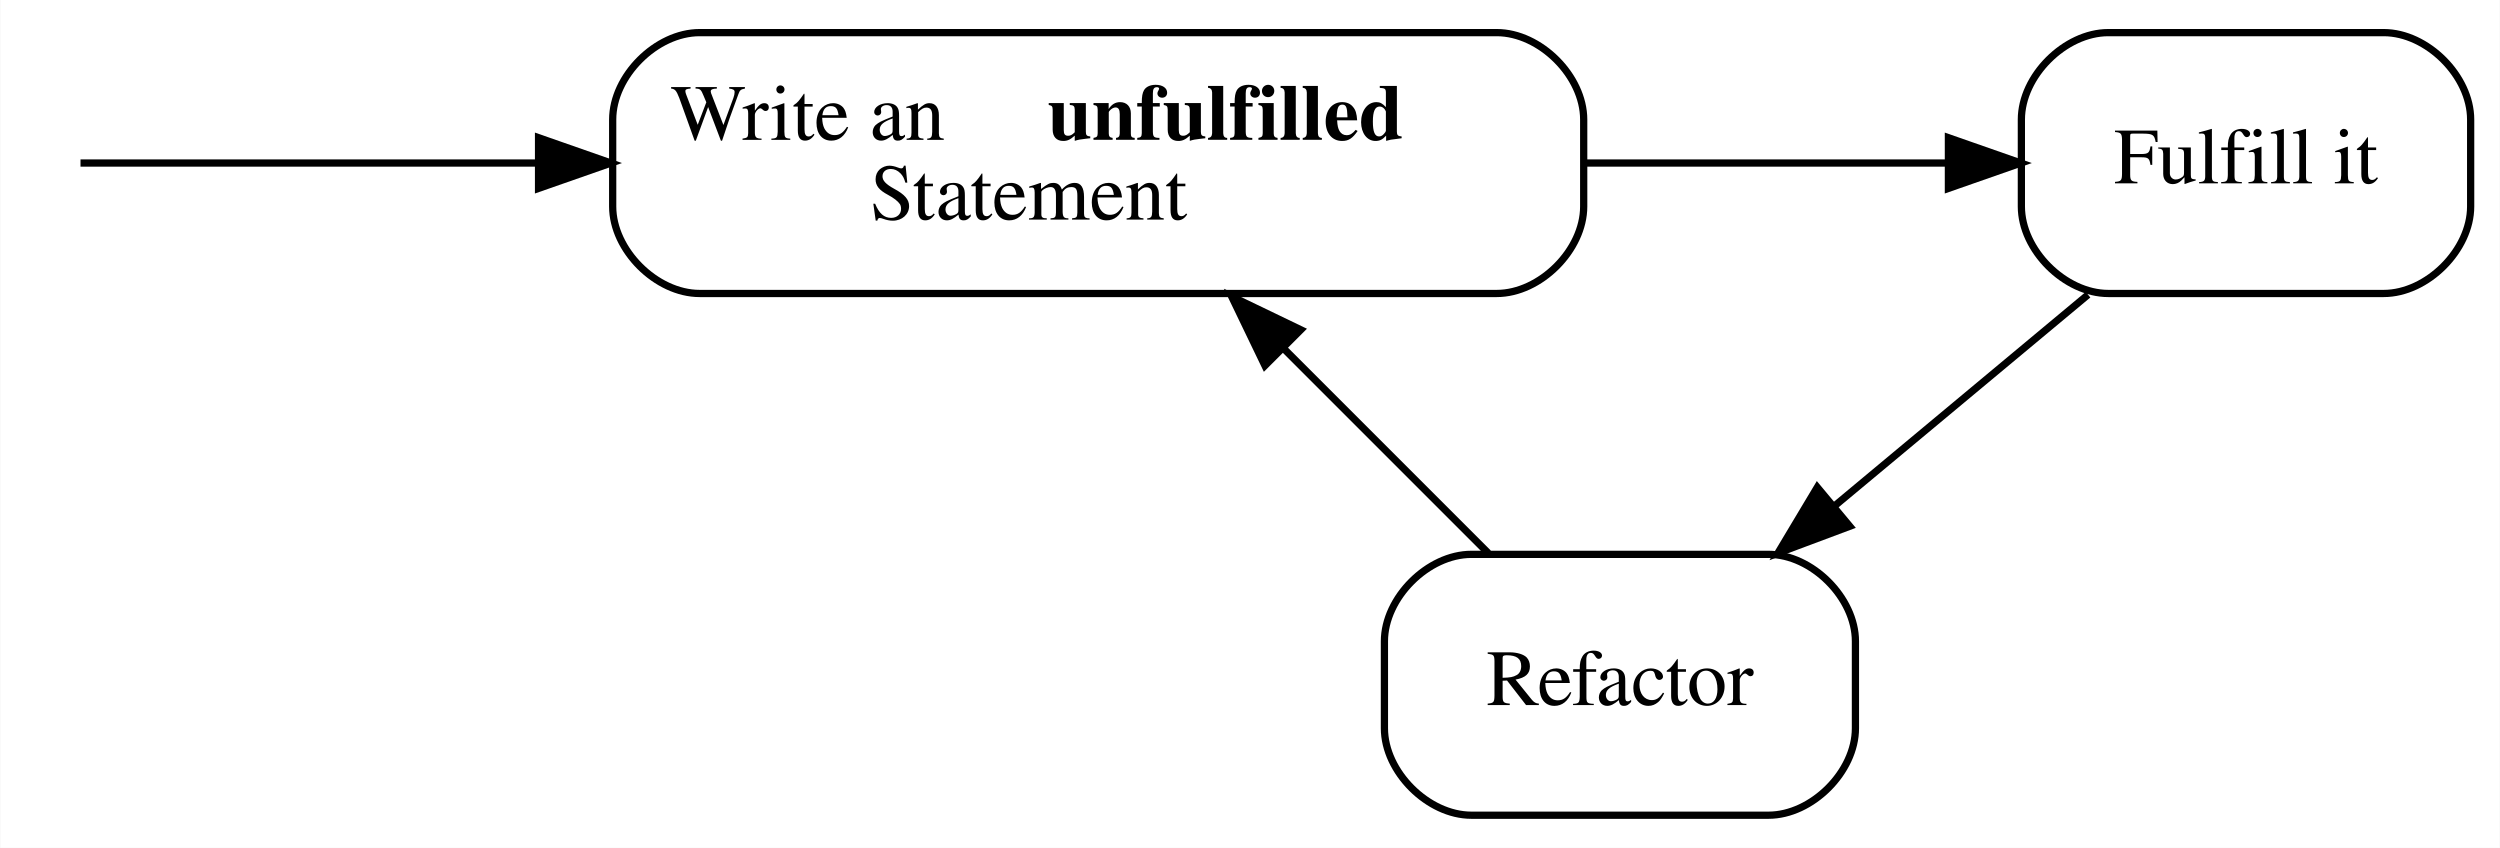
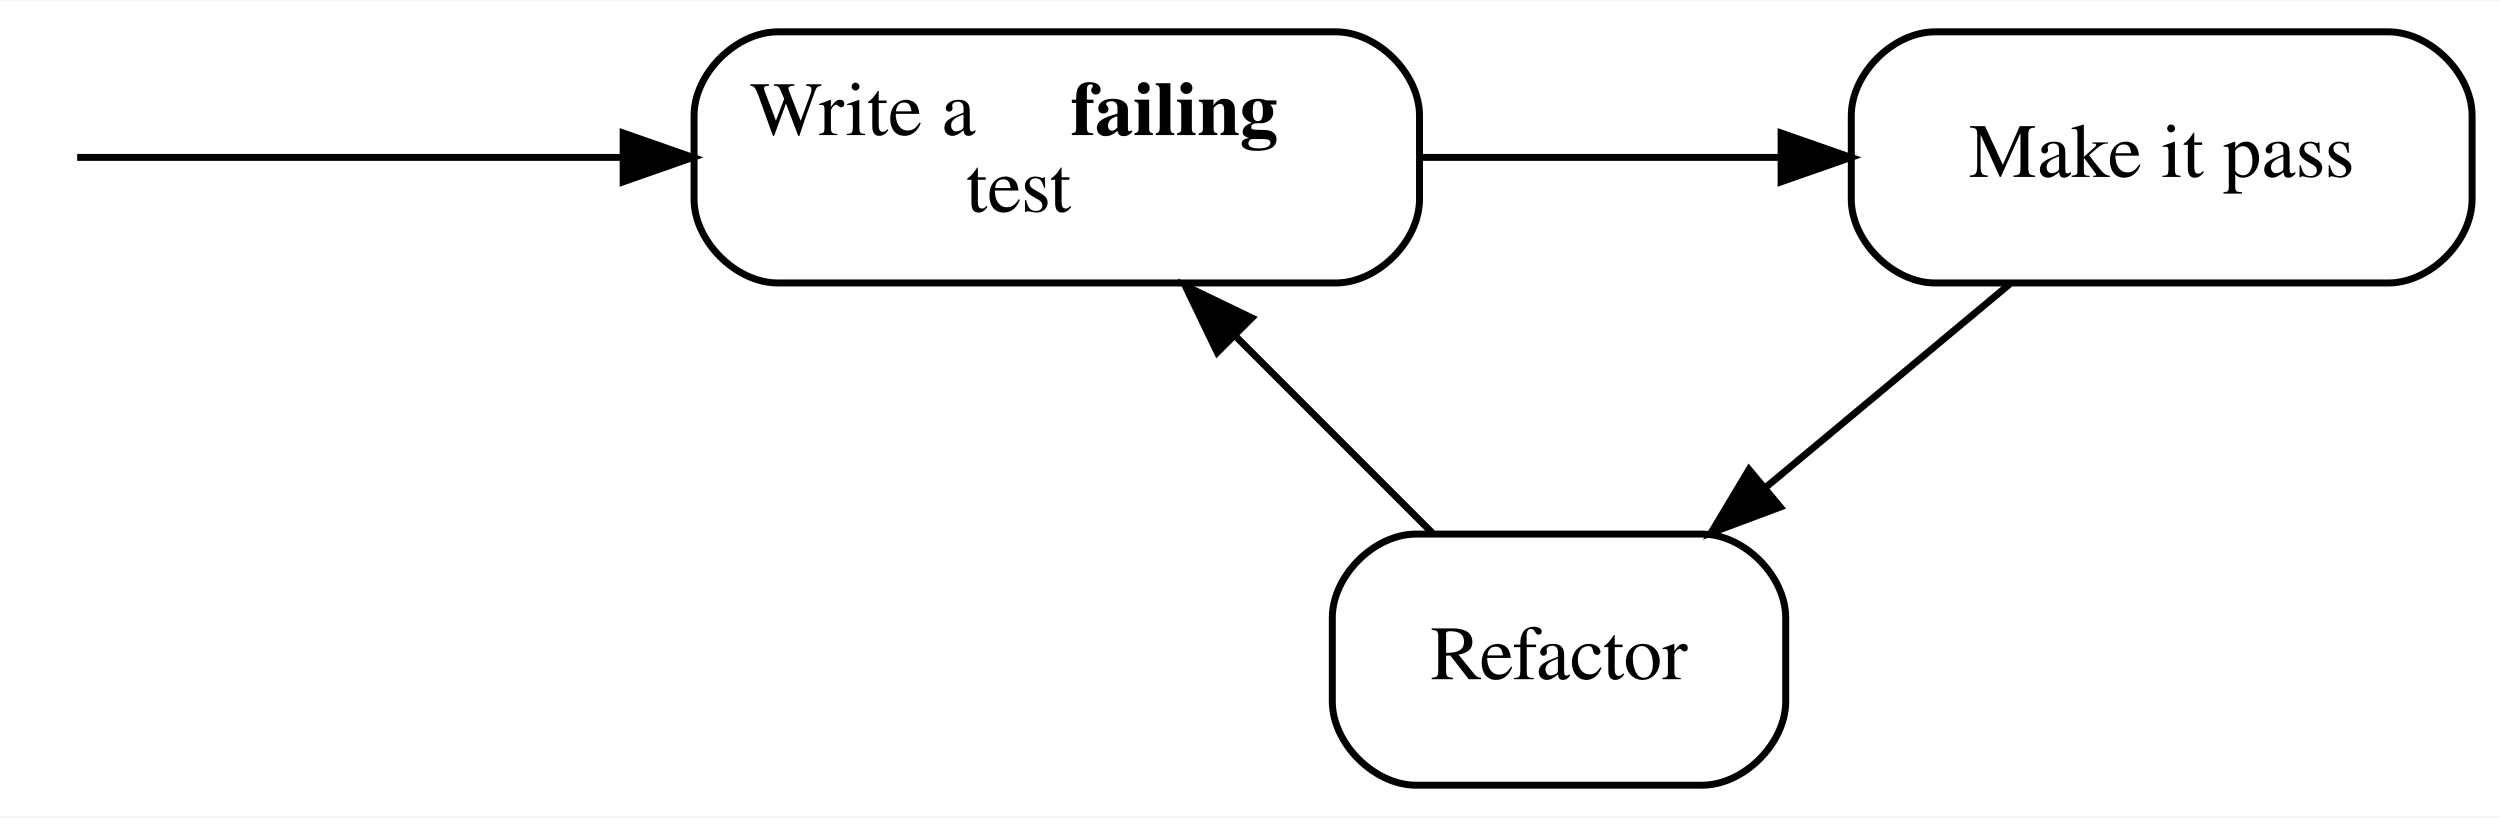
- <svg xmlns="http://www.w3.org/2000/svg" width="345pt" height="117pt" viewBox="0.00 0.00 344.90 117.00">
+ <svg xmlns="http://www.w3.org/2000/svg" width="358pt" height="117pt" viewBox="0.00 0.00 358.40 117.00">
  <g id="graph0" class="graph" transform="scale(1 1) rotate(0) translate(4 113)">
-     <polygon fill="white" stroke="none" points="-4,4 -4,-113 340.9,-113 340.9,4 -4,4" />
+     <polygon fill="white" stroke="none" points="-4,4 -4,-113 354.4,-113 354.4,4 -4,4" />
    <g id="node1" class="node">
-       <path fill="none" stroke="black" d="M92.5,-72.5C92.5,-72.5 202.5,-72.5 202.5,-72.5 208.5,-72.5 214.5,-78.5 214.5,-84.5 214.5,-84.5 214.5,-96.5 214.5,-96.5 214.5,-102.5 208.5,-108.5 202.5,-108.5 202.5,-108.5 92.5,-108.5 92.5,-108.5 86.5,-108.5 80.5,-102.5 80.5,-96.5 80.5,-96.5 80.5,-84.5 80.5,-84.5 80.5,-78.5 86.5,-72.5 92.5,-72.5" />
-       <text text-anchor="start" x="88.5" y="-93.7" font-family="Times,serif" font-size="11.00">Write an </text>
-       <text text-anchor="start" x="140.5" y="-93.7" font-family="Times,serif" font-weight="bold" font-size="11.00">unfulfilled</text>
-       <text text-anchor="start" x="116" y="-82.7" font-family="Times,serif" font-size="11.00"> Statement</text>
+       <path fill="none" stroke="black" d="M107.5,-72.5C107.5,-72.5 187.5,-72.5 187.5,-72.5 193.5,-72.5 199.5,-78.5 199.5,-84.5 199.5,-84.5 199.5,-96.5 199.5,-96.5 199.5,-102.5 193.5,-108.5 187.5,-108.5 187.5,-108.5 107.5,-108.5 107.5,-108.5 101.5,-108.5 95.5,-102.5 95.5,-96.5 95.5,-96.5 95.5,-84.5 95.5,-84.5 95.5,-78.5 101.5,-72.5 107.5,-72.5" />
+       <text text-anchor="start" x="103.5" y="-93.7" font-family="Times,serif" font-size="11.00">Write a </text>
+       <text text-anchor="start" x="149.5" y="-93.7" font-family="Times,serif" font-weight="bold" font-size="11.00">failing</text>
+       <text text-anchor="start" x="134.5" y="-82.7" font-family="Times,serif" font-size="11.00"> test</text>
    </g>
    <g id="node2" class="node">
-       <path fill="none" stroke="black" d="M286.9,-72.5C286.9,-72.5 324.9,-72.5 324.9,-72.5 330.9,-72.5 336.9,-78.5 336.9,-84.5 336.9,-84.5 336.9,-96.5 336.9,-96.5 336.9,-102.5 330.9,-108.5 324.9,-108.5 324.9,-108.5 286.9,-108.5 286.9,-108.5 280.9,-108.5 274.9,-102.5 274.9,-96.5 274.9,-96.5 274.9,-84.5 274.9,-84.5 274.9,-78.5 280.9,-72.5 286.9,-72.5" />
-       <text text-anchor="middle" x="305.9" y="-87.7" font-family="Times,serif" font-size="11.00">Fulfill it</text>
+       <path fill="none" stroke="black" d="M273.4,-72.5C273.4,-72.5 338.4,-72.5 338.4,-72.5 344.4,-72.5 350.4,-78.5 350.4,-84.5 350.4,-84.5 350.4,-96.5 350.4,-96.5 350.4,-102.5 344.4,-108.5 338.4,-108.5 338.4,-108.5 273.4,-108.5 273.4,-108.5 267.4,-108.5 261.4,-102.5 261.4,-96.5 261.4,-96.5 261.4,-84.5 261.4,-84.5 261.4,-78.5 267.4,-72.5 273.4,-72.5" />
+       <text text-anchor="middle" x="305.9" y="-87.7" font-family="Times,serif" font-size="11.00">Make it pass</text>
    </g>
    <g id="edge2" class="edge">
-       <path fill="none" stroke="black" d="M214.676,-90.5C231.666,-90.5 249.413,-90.5 264.689,-90.5" />
-       <polygon fill="black" stroke="black" points="264.83,-94 274.83,-90.5 264.83,-87 264.83,-94" />
+       <path fill="none" stroke="black" d="M199.805,-90.5C216.297,-90.5 234.555,-90.5 251.209,-90.5" />
+       <polygon fill="black" stroke="black" points="251.341,-94 261.341,-90.5 251.341,-87 251.341,-94" />
    </g>
    <g id="node3" class="node">
      <path fill="none" stroke="black" d="M199,-0.5C199,-0.5 240,-0.5 240,-0.5 246,-0.5 252,-6.5 252,-12.5 252,-12.5 252,-24.5 252,-24.5 252,-30.5 246,-36.5 240,-36.5 240,-36.5 199,-36.5 199,-36.5 193,-36.5 187,-30.5 187,-24.5 187,-24.5 187,-12.5 187,-12.5 187,-6.5 193,-0.5 199,-0.5" />
      <text text-anchor="middle" x="219.5" y="-15.7" font-family="Times,serif" font-size="11.00">Refactor</text>
    </g>
    <g id="edge3" class="edge">
      <path fill="none" stroke="black" d="M284.098,-72.331C273.456,-63.463 260.496,-52.664 248.986,-43.072" />
      <polygon fill="black" stroke="black" points="251.218,-40.376 241.295,-36.663 246.737,-45.754 251.218,-40.376" />
    </g>
    <g id="edge4" class="edge">
      <path fill="none" stroke="black" d="M201.331,-36.669C192.785,-45.215 182.444,-55.556 173.12,-64.88" />
      <polygon fill="black" stroke="black" points="170.509,-62.541 165.913,-72.087 175.459,-67.49 170.509,-62.541" />
    </g>
    <g id="node4" class="node" />
    <g id="edge1" class="edge">
-       <path fill="none" stroke="black" d="M7.06,-90.5C16.394,-90.5 42.757,-90.5 70.157,-90.5" />
-       <polygon fill="black" stroke="black" points="70.269,-94 80.269,-90.5 70.269,-87 70.269,-94" />
+       <path fill="none" stroke="black" d="M7.06,-90.5C18.08,-90.5 52.836,-90.5 85.012,-90.5" />
+       <polygon fill="black" stroke="black" points="85.335,-94 95.335,-90.5 85.335,-87 85.335,-94" />
    </g>
  </g>
</svg>
